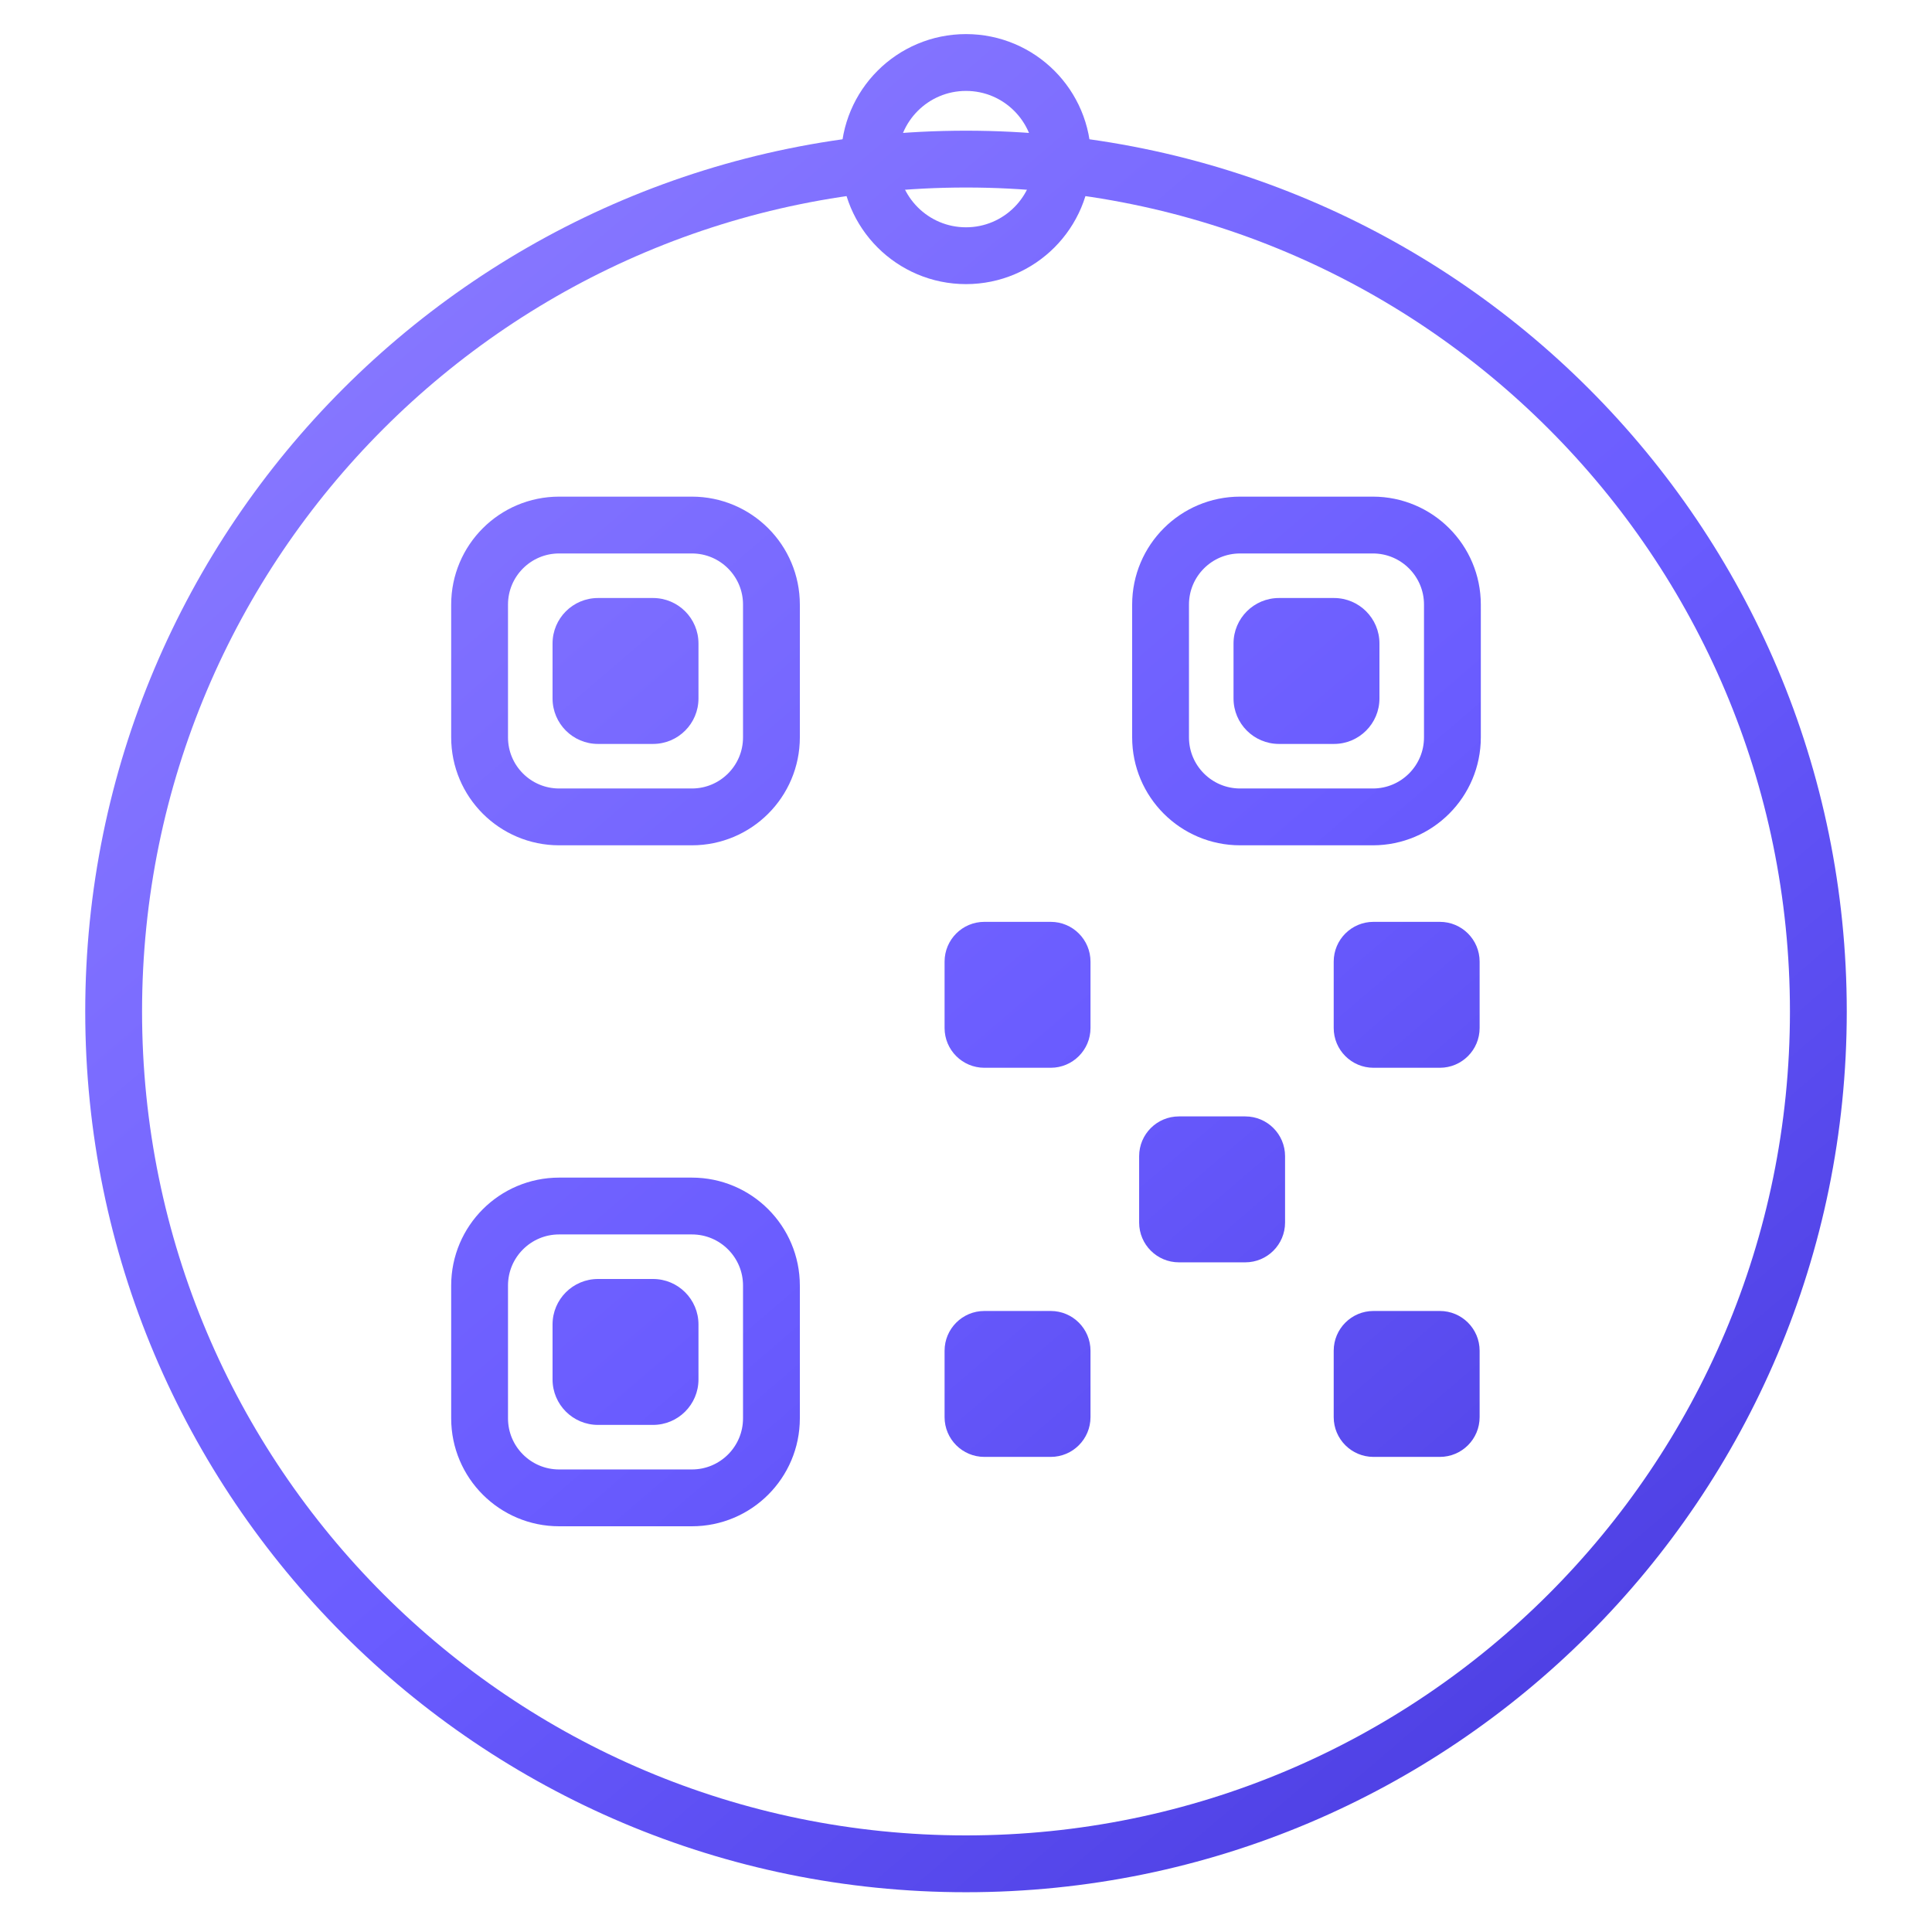
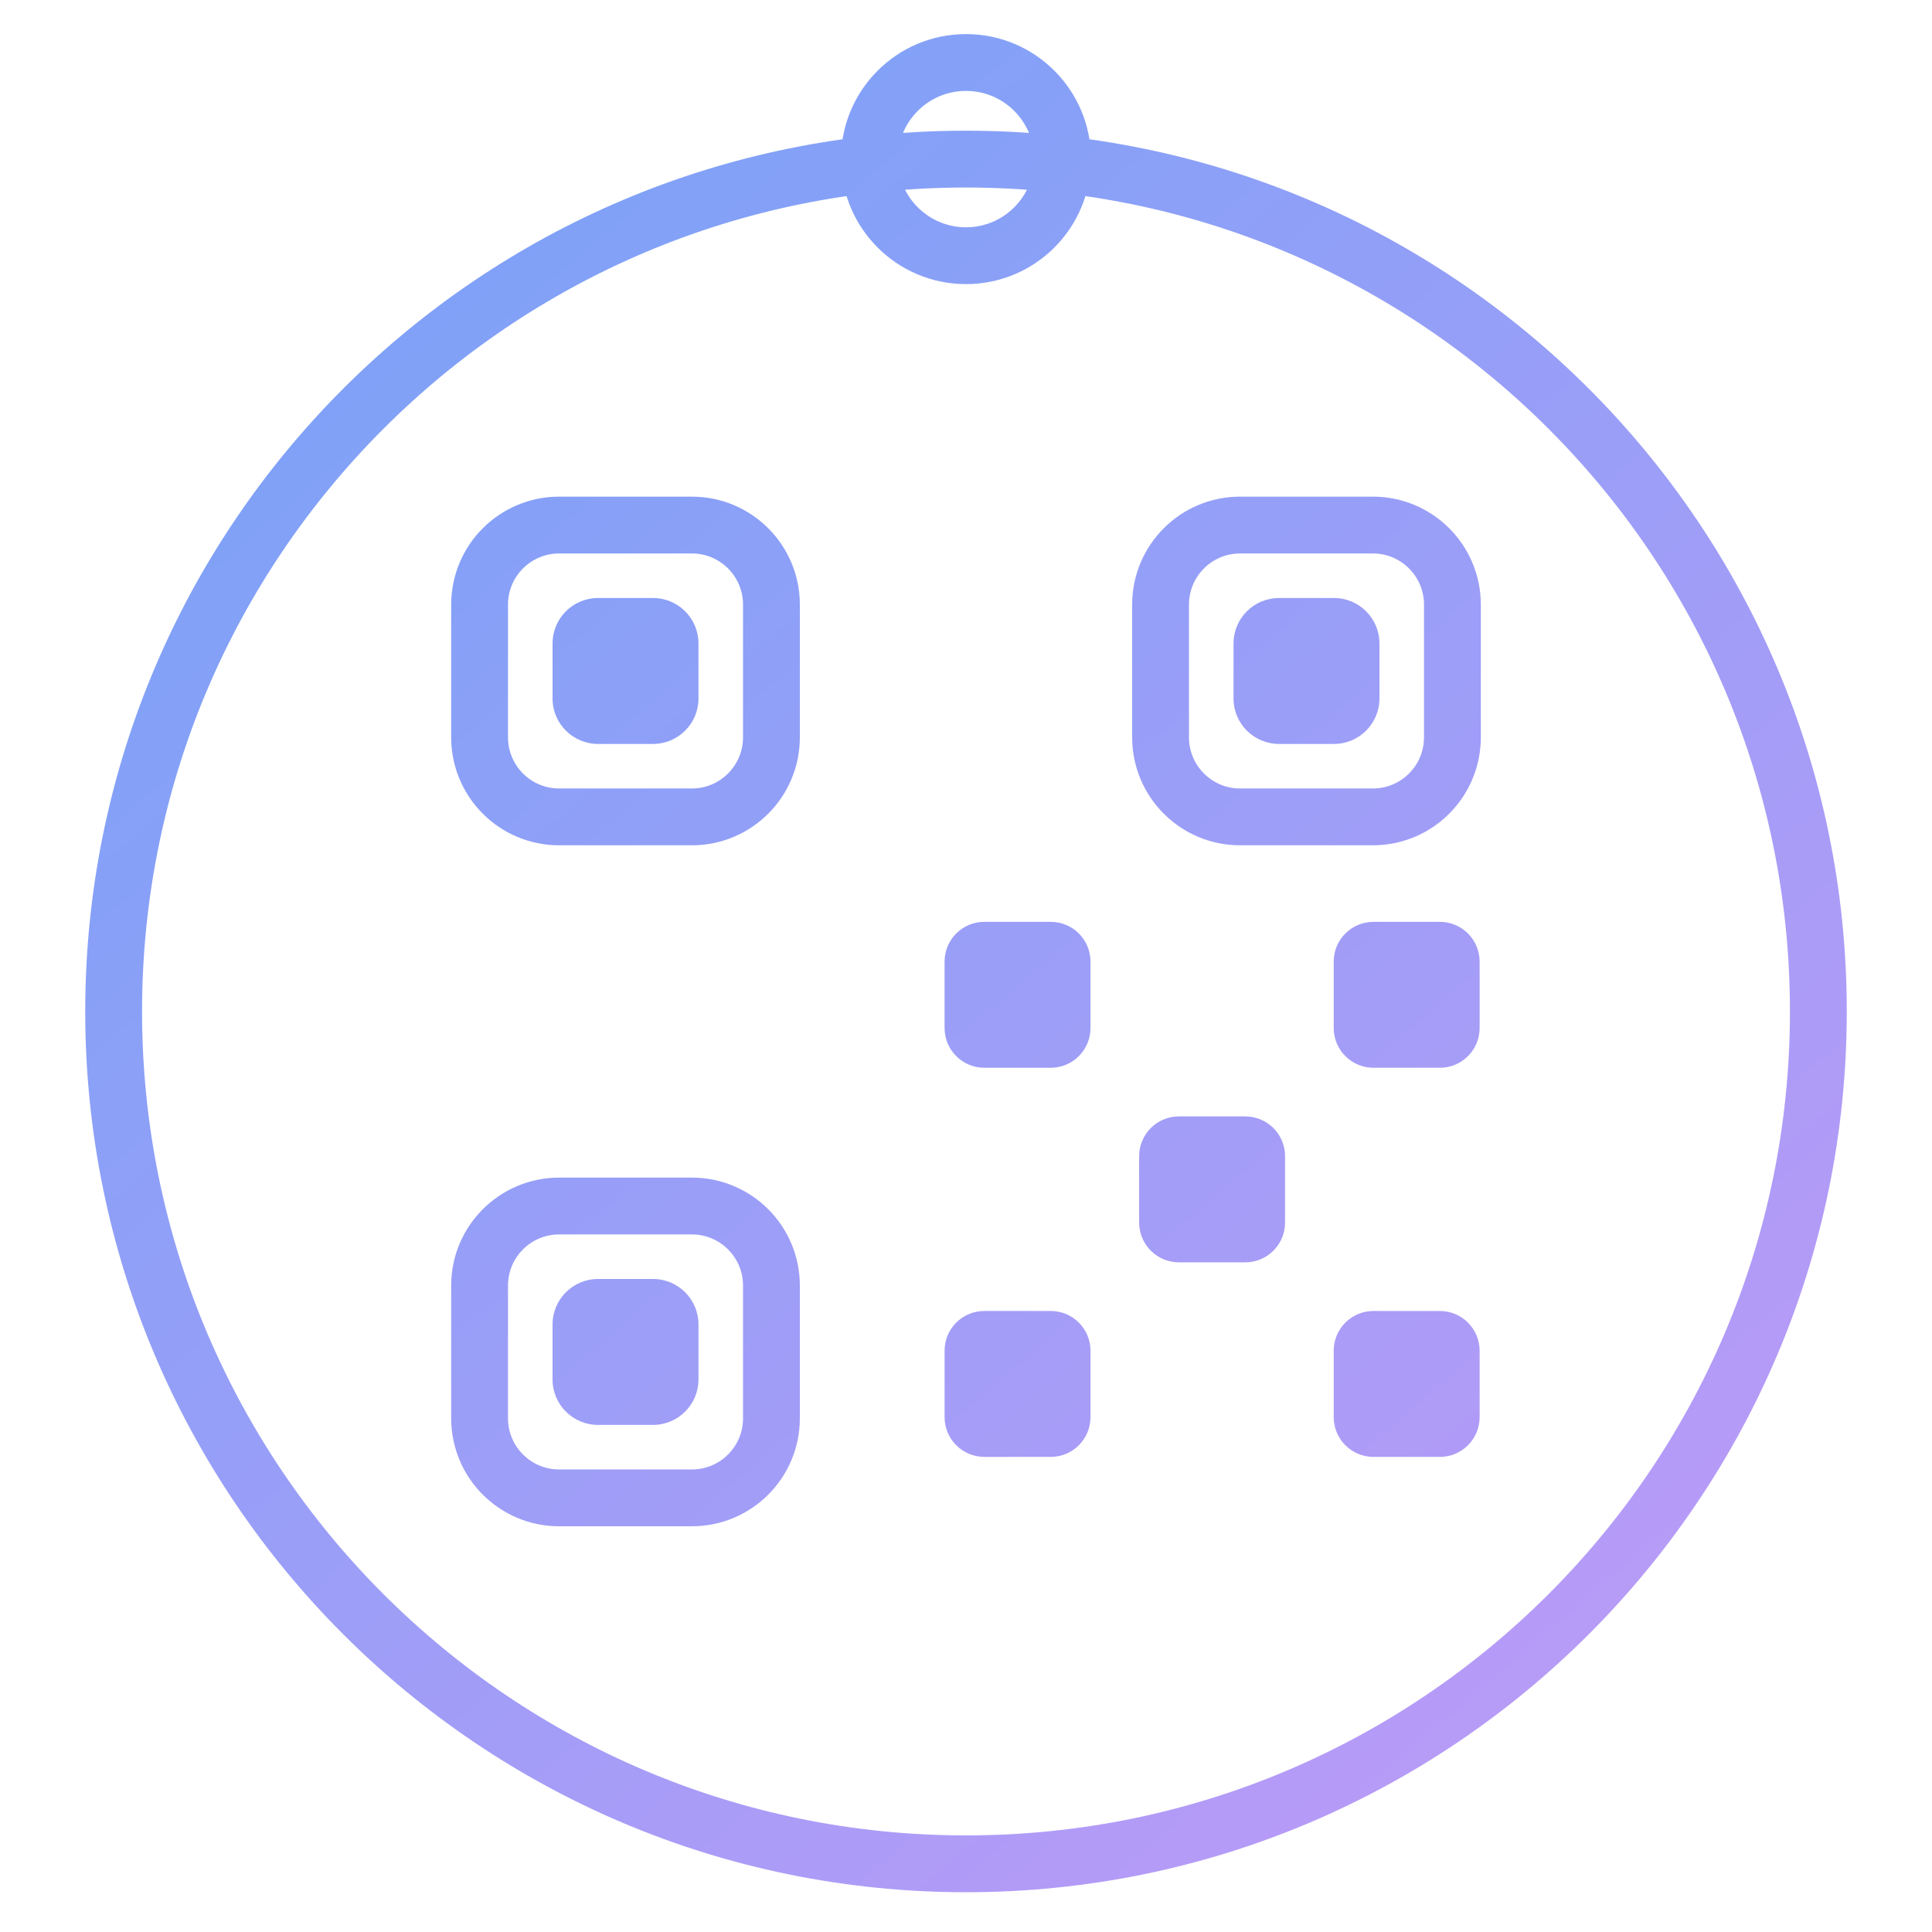
<svg xmlns="http://www.w3.org/2000/svg" width="340" height="340" viewBox="86 90 340 340" fill="none">
  <defs>
    <linearGradient id="stroke" x1="140" y1="120" x2="380" y2="400" gradientUnits="userSpaceOnUse">
-       <stop offset="0%" stop-color="#8b7bff" />
-       <stop offset="55%" stop-color="#6a5cff" />
-       <stop offset="100%" stop-color="#4a3ce0" />
+       <stop offset="0%" stop-color="#7aa2f7" />
+       <stop offset="100%" stop-color="#bb9af7" />
    </linearGradient>
  </defs>
  <g>
    <circle cx="256" cy="268" r="150" stroke="url(#stroke)" stroke-width="10" />
    <circle cx="256" cy="118" r="17" fill="none" stroke="url(#stroke)" stroke-width="10" />
    <g fill="url(#stroke)">
      <rect x="170.40" y="182.40" width="51.36" height="51.36" rx="14" fill="none" stroke="url(#stroke)" stroke-width="10" />
      <rect x="183.24" y="195.24" width="25.68" height="25.68" rx="8" />
      <rect x="290.24" y="182.40" width="51.36" height="51.36" rx="14" fill="none" stroke="url(#stroke)" stroke-width="10" />
      <rect x="303.08" y="195.24" width="25.68" height="25.68" rx="8" />
      <rect x="170.40" y="302.24" width="51.36" height="51.36" rx="14" fill="none" stroke="url(#stroke)" stroke-width="10" />
      <rect x="183.24" y="315.08" width="25.68" height="25.68" rx="8" />
      <rect x="252.23" y="252.23" width="25.68" height="25.68" rx="7" />
      <rect x="320.71" y="252.23" width="25.68" height="25.68" rx="7" />
      <rect x="286.47" y="286.47" width="25.68" height="25.68" rx="7" />
      <rect x="252.23" y="320.71" width="25.68" height="25.68" rx="7" />
      <rect x="320.71" y="320.71" width="25.68" height="25.68" rx="7" />
    </g>
  </g>
</svg>
